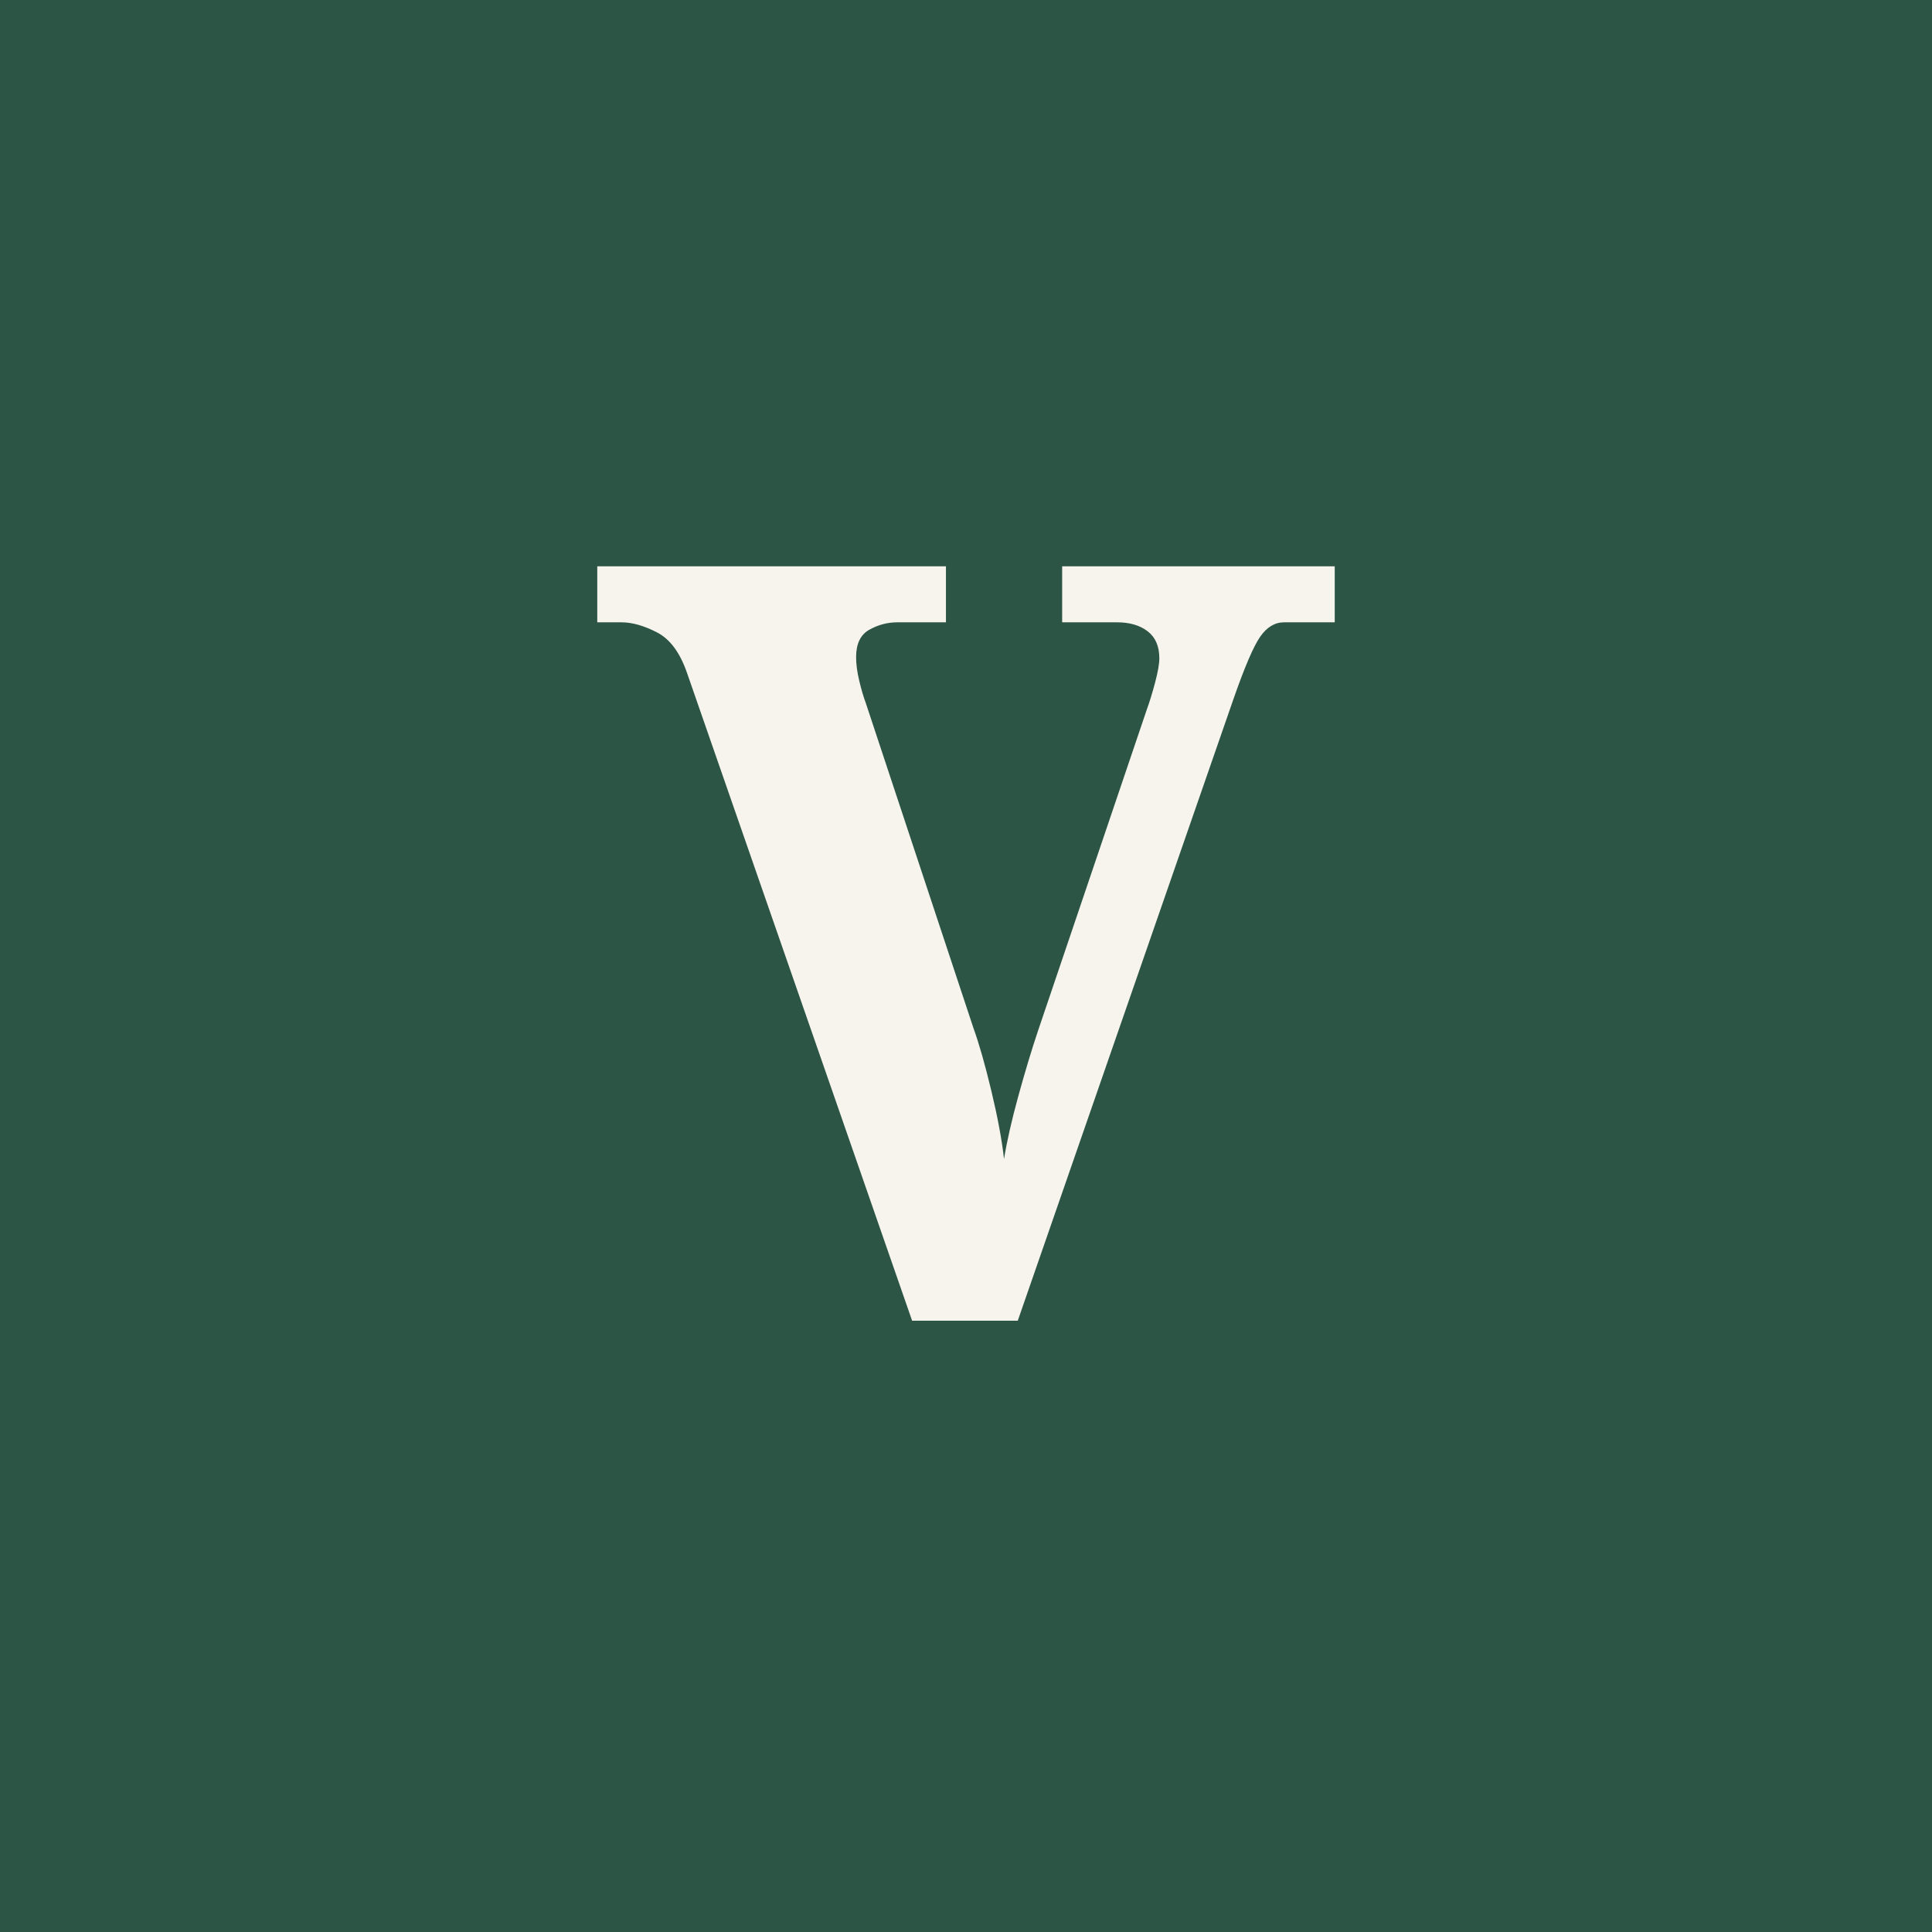
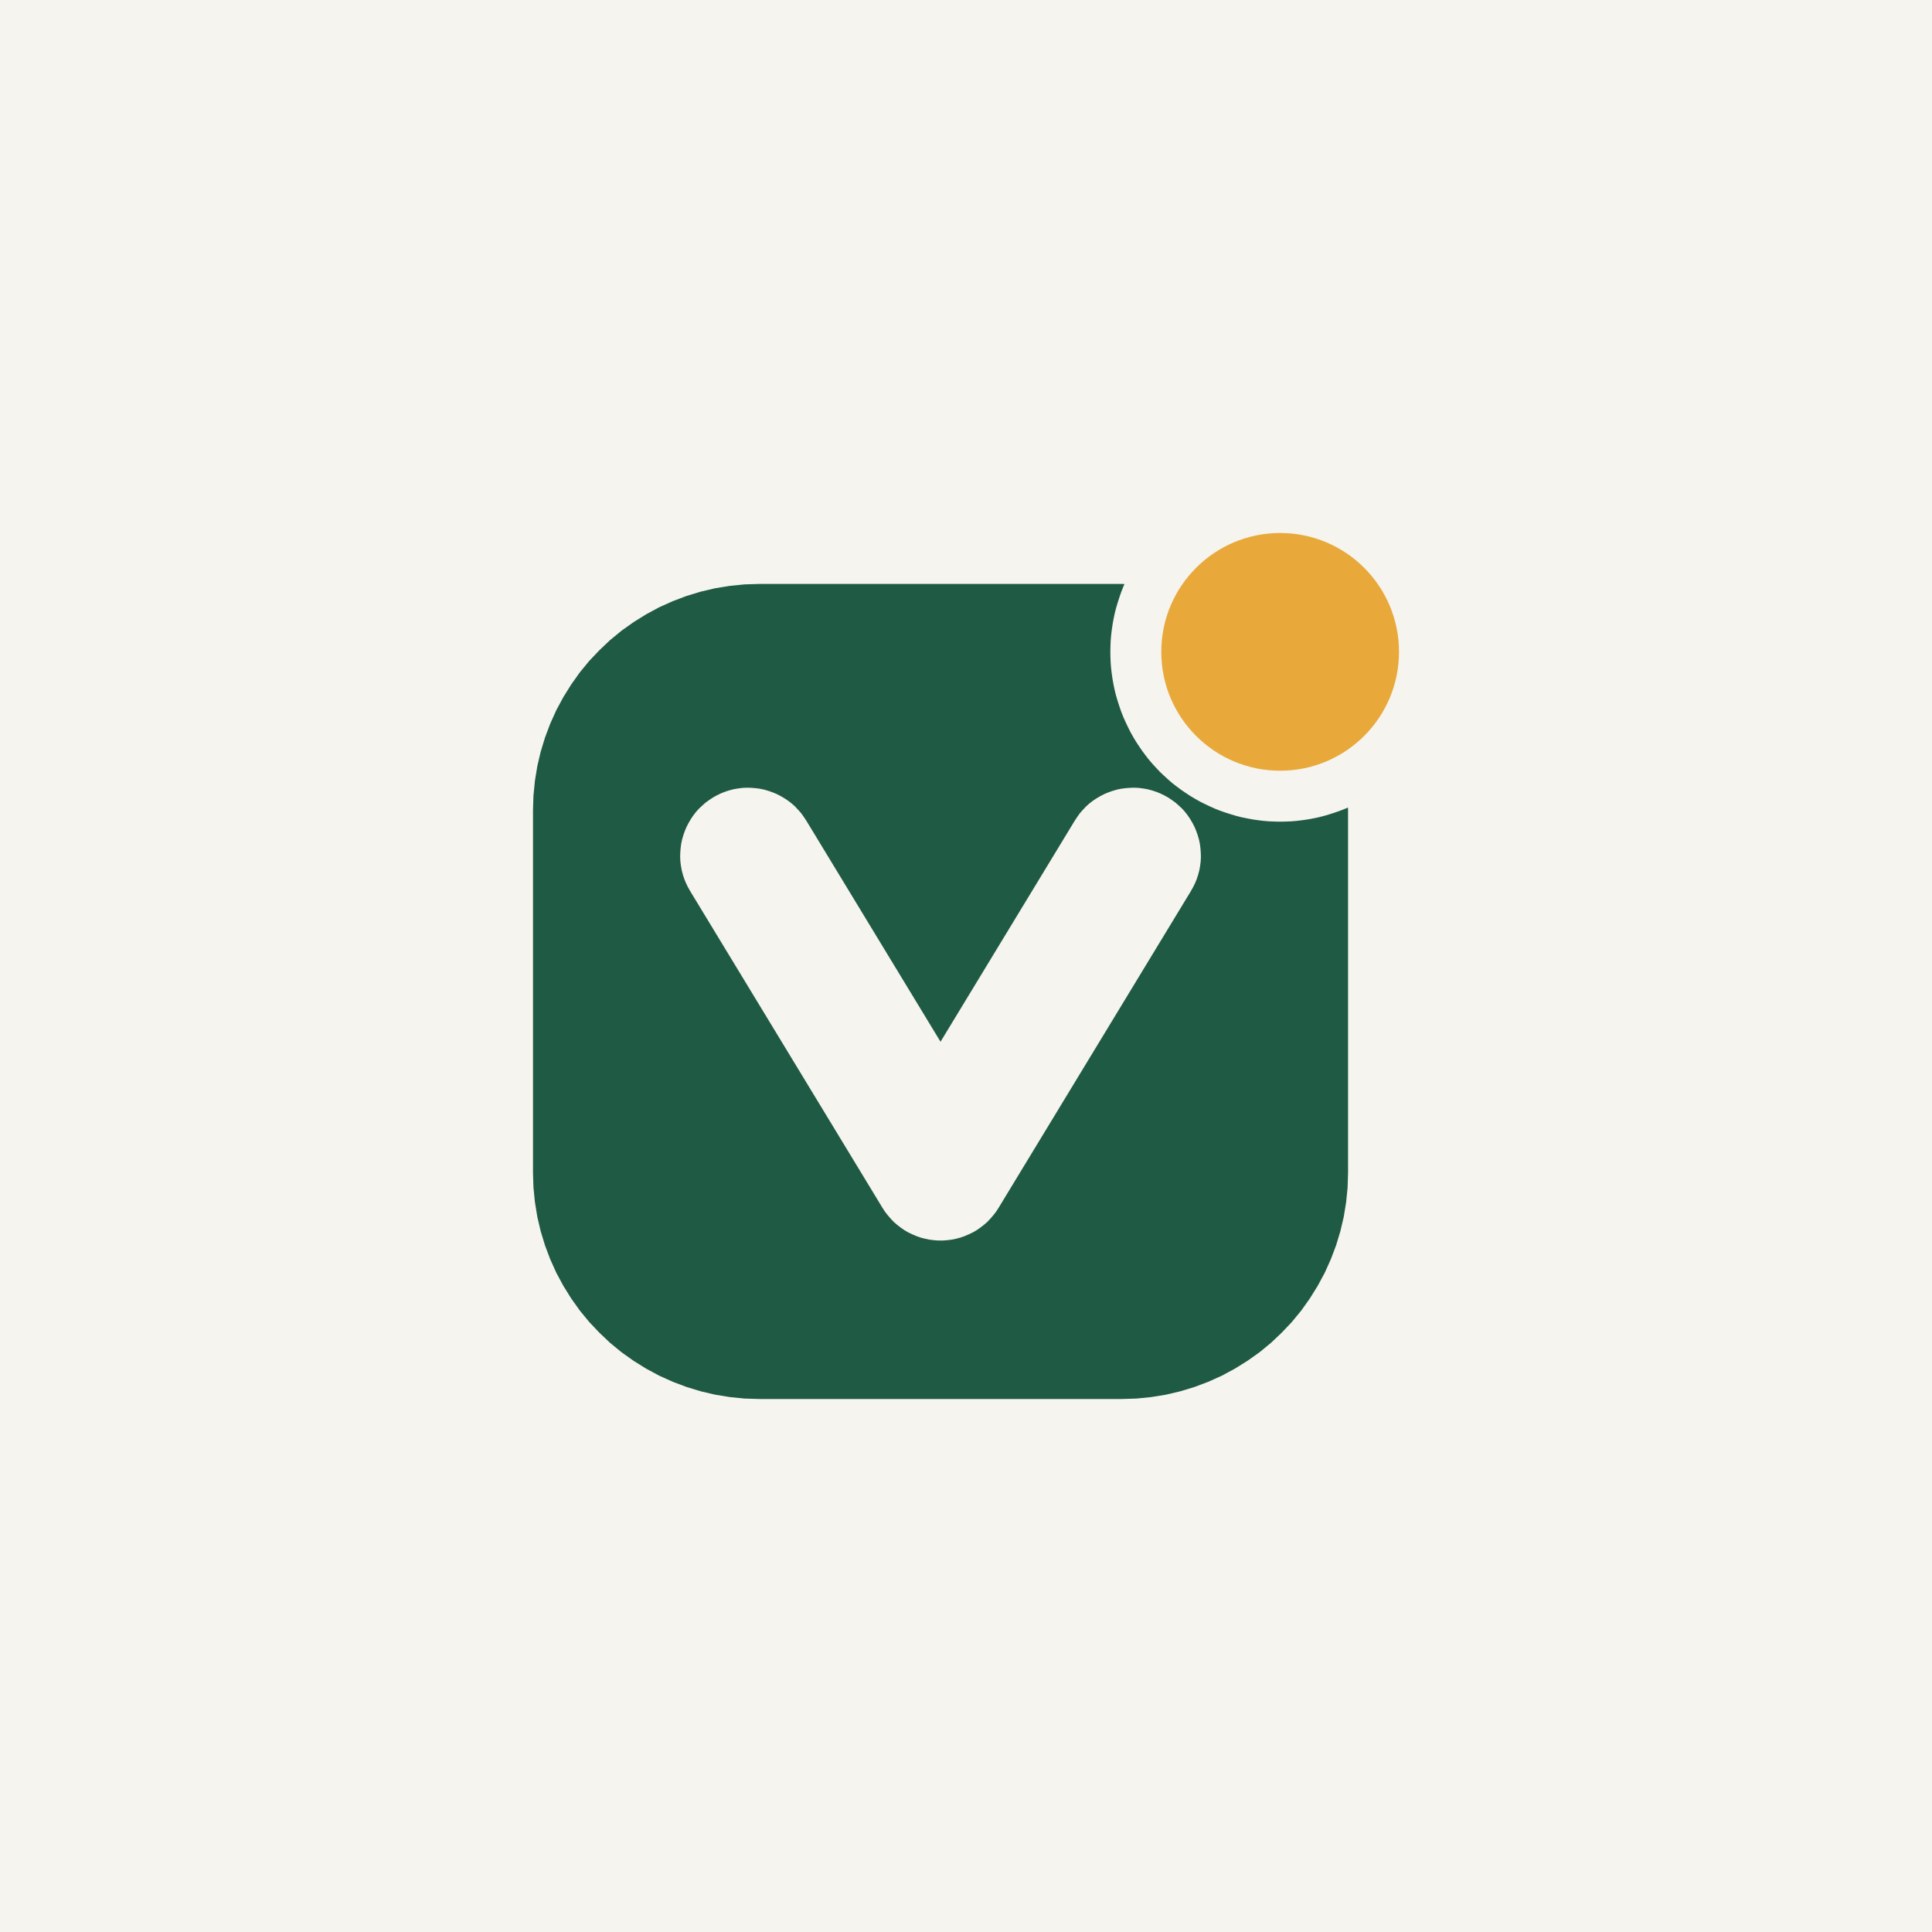
- <svg xmlns="http://www.w3.org/2000/svg" viewBox="0 0 512 512">
-   <rect width="512" height="512" fill="#2C5545" />
-   <text x="256" y="350" font-size="280" font-family="Georgia, 'Cormorant Garamond', serif" font-weight="700" fill="#F7F4EE" text-anchor="middle">V</text>
+ <svg xmlns="http://www.w3.org/2000/svg" viewBox="0 0 512 512" width="512" height="512">
+   <rect width="512" height="512" fill="#F6F4EF" />
+   <g transform="translate(256.0 256.0) scale(3.0) translate(-2.25 2.25)">
+     <path d="M-17.31 -35.96 L-18.61 -35.83 L-19.90 -35.62 L-21.18 -35.32 L-22.43 -34.94 L-23.65 -34.48 L-24.85 -33.94 L-26.00 -33.32 L-27.11 -32.63 L-28.18 -31.87 L-29.19 -31.04 L-30.14 -30.14 L-31.04 -29.19 L-31.87 -28.18 L-32.63 -27.11 L-33.32 -26.00 L-33.94 -24.85 L-34.48 -23.65 L-34.94 -22.43 L-35.32 -21.18 L-35.62 -19.90 L-35.83 -18.61 L-35.96 -17.31 L-36.00 -16.00 L-36.00 16.00 L-35.96 17.31 L-35.83 18.61 L-35.62 19.90 L-35.32 21.18 L-34.94 22.43 L-34.48 23.65 L-33.94 24.85 L-33.32 26.00 L-32.63 27.11 L-31.87 28.18 L-31.04 29.19 L-30.14 30.14 L-29.19 31.04 L-28.18 31.87 L-27.11 32.63 L-26.00 33.32 L-24.85 33.94 L-23.65 34.48 L-22.43 34.94 L-21.18 35.32 L-19.90 35.62 L-18.61 35.83 L-17.31 35.96 L-16.00 36.00 L16.00 36.00 L17.31 35.96 L18.61 35.83 L19.90 35.62 L21.18 35.32 L22.43 34.94 L23.65 34.48 L24.85 33.94 L26.00 33.32 L27.11 32.63 L28.18 31.87 L29.19 31.04 L30.14 30.14 L31.04 29.19 L31.87 28.18 L32.63 27.11 L33.32 26.00 L33.94 24.85 L34.48 23.65 L34.94 22.43 L35.32 21.18 L35.62 19.90 L35.83 18.61 L35.96 17.31 L36.00 16.00 L36.00 -16.00 L35.99 -16.25 L35.74 -16.14 L35.28 -15.96 L34.82 -15.80 L34.35 -15.65 L33.88 -15.51 L33.41 -15.39 L32.93 -15.29 L32.44 -15.20 L31.96 -15.13 L31.47 -15.07 L30.98 -15.03 L30.49 -15.01 L30.00 -15.00 L29.51 -15.01 L29.02 -15.03 L28.53 -15.07 L28.04 -15.13 L27.56 -15.20 L27.07 -15.29 L26.59 -15.39 L26.12 -15.51 L25.65 -15.65 L25.18 -15.80 L24.72 -15.96 L24.26 -16.14 L23.81 -16.34 L23.37 -16.55 L22.93 -16.77 L22.50 -17.01 L22.08 -17.26 L21.67 -17.53 L21.26 -17.81 L20.87 -18.10 L20.48 -18.40 L20.11 -18.72 L19.75 -19.05 L19.39 -19.39 L19.05 -19.75 L18.72 -20.11 L18.40 -20.48 L18.10 -20.87 L17.81 -21.26 L17.53 -21.67 L17.26 -22.08 L17.01 -22.50 L16.77 -22.93 L16.55 -23.37 L16.34 -23.81 L16.14 -24.26 L15.96 -24.72 L15.80 -25.18 L15.65 -25.65 L15.51 -26.12 L15.39 -26.59 L15.29 -27.07 L15.20 -27.56 L15.13 -28.04 L15.07 -28.53 L15.03 -29.02 L15.01 -29.51 L15.00 -30.00 L15.01 -30.49 L15.03 -30.98 L15.07 -31.47 L15.13 -31.96 L15.20 -32.44 L15.29 -32.93 L15.39 -33.41 L15.51 -33.88 L15.65 -34.35 L15.80 -34.82 L15.96 -35.28 L16.14 -35.74 L16.25 -35.99 L16.00 -36.00 L-16.00 -36.00 Z M-22.32 -9.23 L-22.49 -9.58 L-22.64 -9.95 L-22.76 -10.32 L-22.86 -10.70 L-22.93 -11.09 L-22.98 -11.48 L-23.00 -11.87 L-22.99 -12.26 L-22.96 -12.65 L-22.91 -13.04 L-22.83 -13.42 L-22.72 -13.80 L-22.59 -14.17 L-22.44 -14.53 L-22.26 -14.88 L-22.06 -15.22 L-21.84 -15.55 L-21.60 -15.86 L-21.34 -16.15 L-21.05 -16.42 L-20.76 -16.68 L-20.44 -16.91 L-20.11 -17.13 L-19.77 -17.32 L-19.42 -17.49 L-19.05 -17.64 L-18.68 -17.76 L-18.30 -17.86 L-17.91 -17.93 L-17.52 -17.98 L-17.13 -18.00 L-16.74 -17.99 L-16.35 -17.96 L-15.96 -17.91 L-15.58 -17.83 L-15.20 -17.72 L-14.83 -17.59 L-14.47 -17.44 L-14.12 -17.26 L-13.78 -17.06 L-13.45 -16.84 L-13.14 -16.60 L-12.85 -16.34 L-12.58 -16.05 L-12.32 -15.76 L-12.09 -15.44 L-11.87 -15.11 L0.00 4.44 L11.87 -15.11 L12.09 -15.44 L12.32 -15.76 L12.58 -16.05 L12.85 -16.34 L13.14 -16.60 L13.45 -16.84 L13.78 -17.06 L14.12 -17.26 L14.47 -17.44 L14.83 -17.59 L15.20 -17.72 L15.58 -17.83 L15.96 -17.91 L16.35 -17.96 L16.74 -17.99 L17.13 -18.00 L17.52 -17.98 L17.91 -17.93 L18.30 -17.86 L18.68 -17.76 L19.05 -17.64 L19.42 -17.49 L19.77 -17.32 L20.11 -17.13 L20.44 -16.91 L20.76 -16.68 L21.05 -16.42 L21.34 -16.15 L21.60 -15.86 L21.84 -15.55 L22.06 -15.22 L22.26 -14.88 L22.44 -14.53 L22.59 -14.17 L22.72 -13.80 L22.83 -13.42 L22.91 -13.04 L22.96 -12.65 L22.99 -12.26 L23.00 -11.87 L22.98 -11.48 L22.93 -11.09 L22.86 -10.70 L22.76 -10.32 L22.64 -9.95 L22.49 -9.58 L22.32 -9.23 L22.13 -8.89 L5.13 19.11 L4.91 19.45 L4.67 19.76 L4.41 20.06 L4.14 20.35 L3.84 20.61 L3.53 20.85 L3.20 21.08 L2.86 21.28 L2.50 21.45 L2.13 21.61 L1.76 21.74 L1.38 21.84 L0.99 21.92 L0.59 21.97 L0.20 22.00 L-0.20 22.00 L-0.59 21.97 L-0.99 21.92 L-1.38 21.84 L-1.76 21.74 L-2.13 21.61 L-2.50 21.45 L-2.86 21.28 L-3.20 21.08 L-3.53 20.85 L-3.84 20.61 L-4.14 20.35 L-4.41 20.06 L-4.67 19.76 L-4.91 19.45 L-5.13 19.11 L-22.13 -8.89 Z" fill="#1F5A45" fill-rule="evenodd" />
+     <circle cx="30" cy="-30" r="10.5" fill="#E8A93A" />
+   </g>
</svg>
